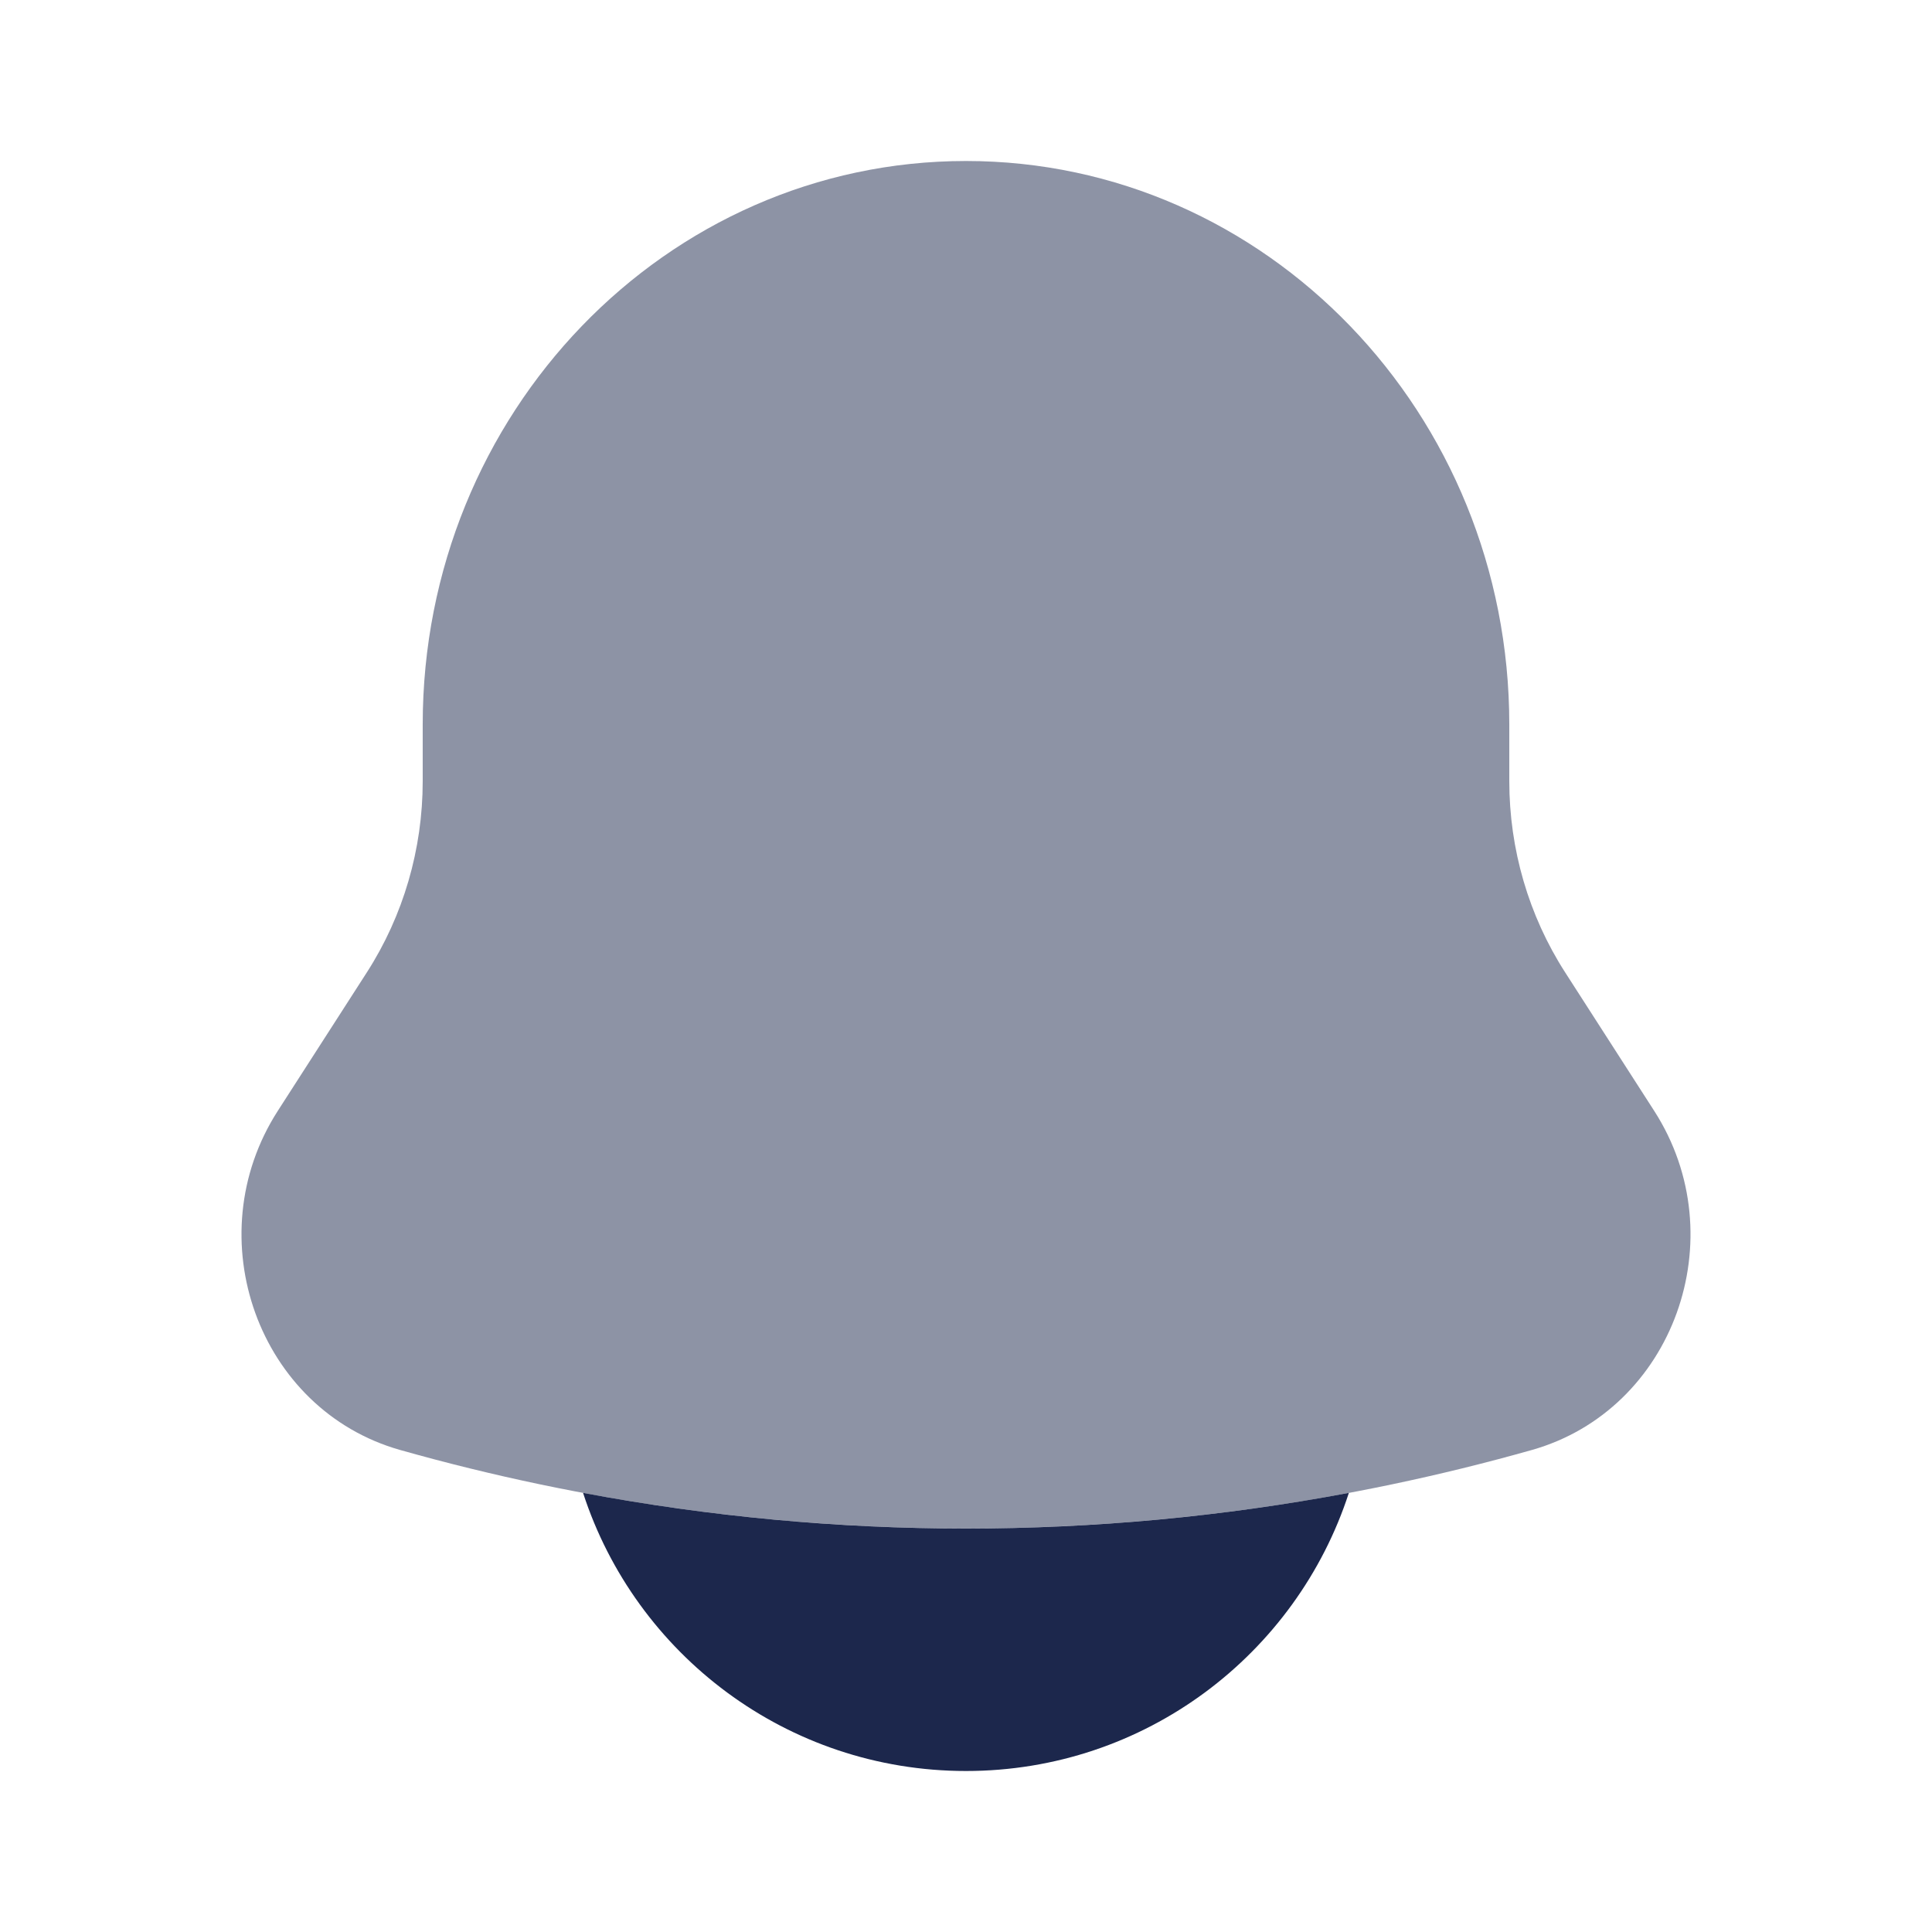
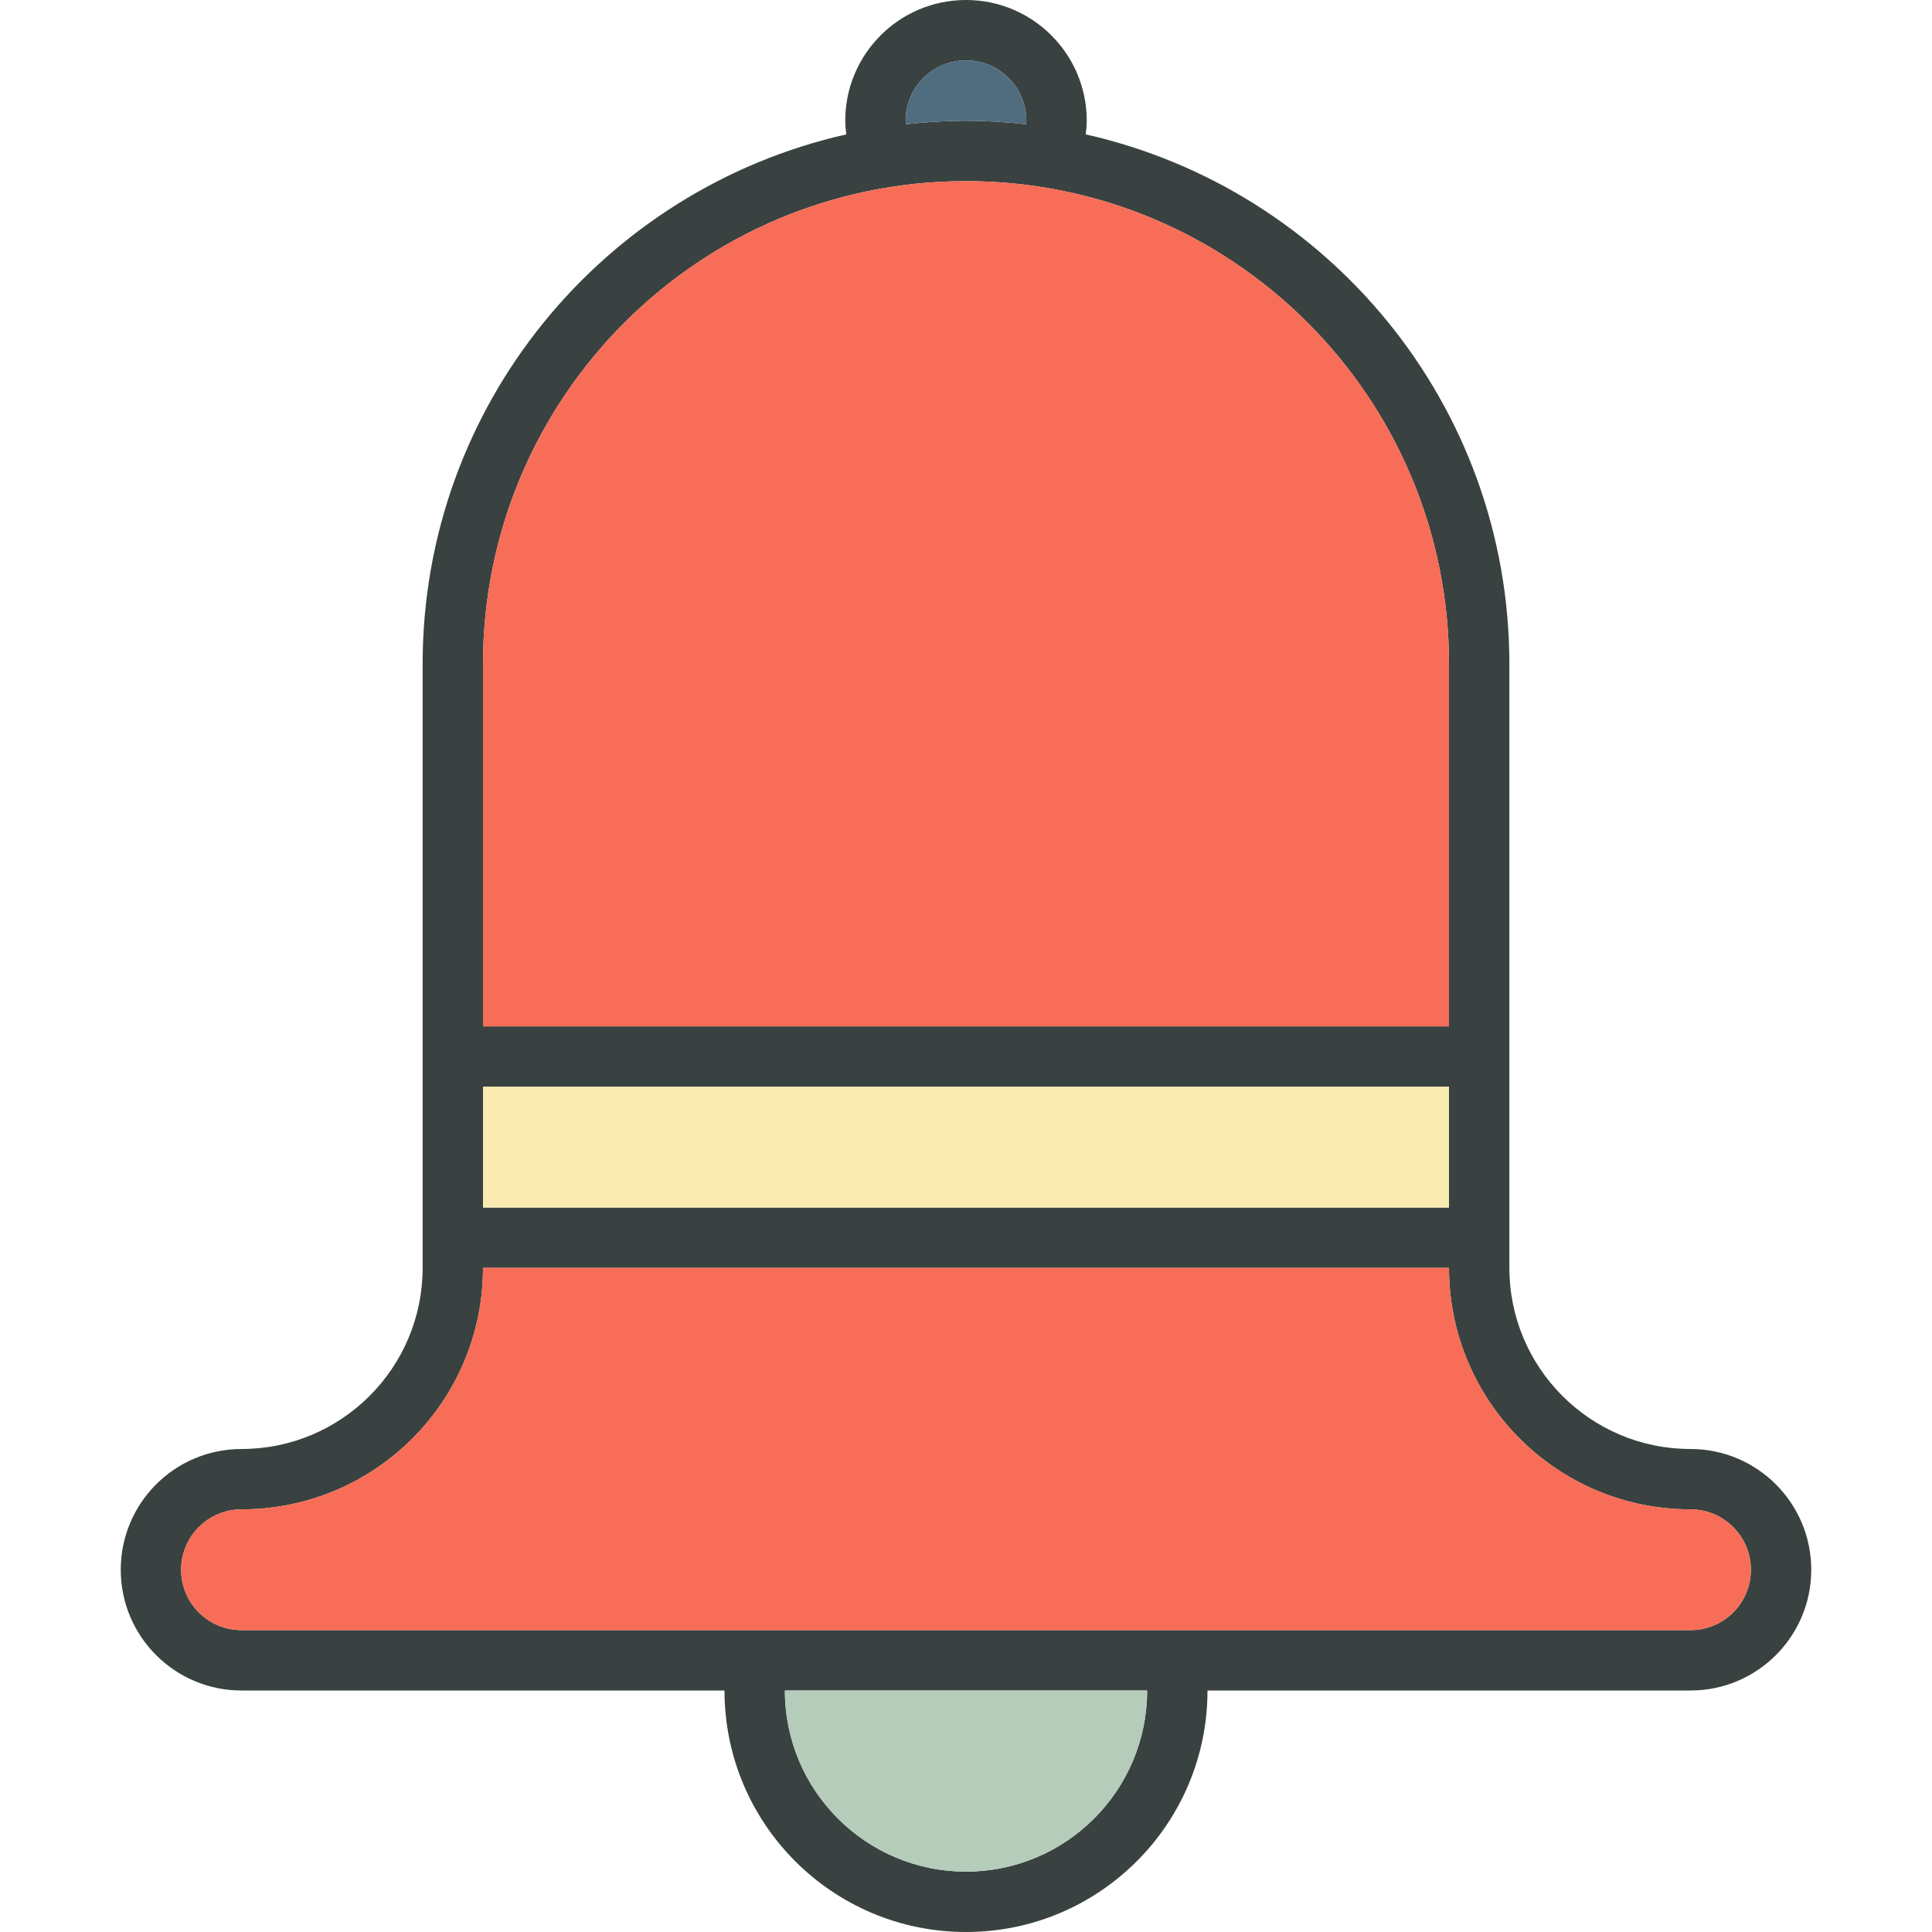
- <svg xmlns="http://www.w3.org/2000/svg" width="800px" height="800px" viewBox="0 0 24 24" fill="none">
-   <path opacity="0.5" d="M18.749 9V9.704C18.749 10.549 18.99 11.375 19.442 12.078L20.55 13.801C21.561 15.375 20.789 17.514 19.03 18.012C14.427 19.313 9.573 19.313 4.97 18.012C3.211 17.514 2.439 15.375 3.45 13.801L4.558 12.078C5.01 11.375 5.251 10.549 5.251 9.704V9C5.251 5.134 8.273 2 12 2C15.727 2 18.749 5.134 18.749 9Z" fill="#1C274C" />
-   <path d="M7.243 18.545C7.894 20.551 9.778 22 12 22C14.222 22 16.105 20.551 16.756 18.545C13.611 19.136 10.389 19.136 7.243 18.545Z" fill="#1C274C" />
+ <svg xmlns="http://www.w3.org/2000/svg" version="1.0" id="Layer_1" width="800px" height="800px" viewBox="0 0 64 64" enable-background="new 0 0 64 64" xml:space="preserve">
+   <g>
+     <path fill="#394240" d="M56,48c-3.313,0-6-2.687-6-6V22c0-8.577-6.004-15.74-14.035-17.548C35.984,4.304,36,4.154,36,4   c0-2.209-1.791-4-4-4s-4,1.791-4,4c0,0.154,0.016,0.304,0.035,0.452C20.004,6.26,14,13.423,14,22v20c0,3.313-2.687,6-6,6   c-2.209,0-4,1.791-4,4s1.791,4,4,4h16c0,4.418,3.582,8,8,8s8-3.582,8-8h16c2.209,0,4-1.791,4-4S58.209,48,56,48z M32,2   c1.104,0,2,0.896,2,2c0,0.04-0.014,0.075-0.017,0.115C33.332,4.043,32.671,4,32,4s-1.332,0.043-1.983,0.115   C30.014,4.075,30,4.04,30,4C30,2.896,30.896,2,32,2z M16,22c0-8.837,7.163-16,16-16s16,7.163,16,16v12H16V22z M16,36h32v4H16V36z    M32,62c-3.313,0-6-2.687-6-6h12C38,59.313,35.313,62,32,62z M56,54H8c-1.104,0-2-0.896-2-2s0.896-2,2-2c4.418,0,8-3.582,8-8h32   c0,4.418,3.582,8,8,8c1.104,0,2,0.896,2,2S57.104,54,56,54z" />
+     <path fill="#506C7F" d="M32,2c1.104,0,2,0.896,2,2c0,0.04-0.014,0.075-0.017,0.115C33.332,4.043,32.671,4,32,4   s-1.332,0.043-1.983,0.115C30.014,4.075,30,4.04,30,4C30,2.896,30.896,2,32,2z" />
+     <path fill="#F76D57" d="M16,22c0-8.837,7.163-16,16-16s16,7.163,16,16v12H16V22z" />
+     <rect x="16" y="36" fill="#F9EBB2" width="32" height="4" />
+     <path fill="#B4CCB9" d="M32,62c-3.313,0-6-2.687-6-6h12C38,59.313,35.313,62,32,62z" />
+     <path fill="#F76D57" d="M56,54H8c-1.104,0-2-0.896-2-2s0.896-2,2-2c4.418,0,8-3.582,8-8h32c0,4.418,3.582,8,8,8   c1.104,0,2,0.896,2,2S57.104,54,56,54z" />
+   </g>
</svg>
